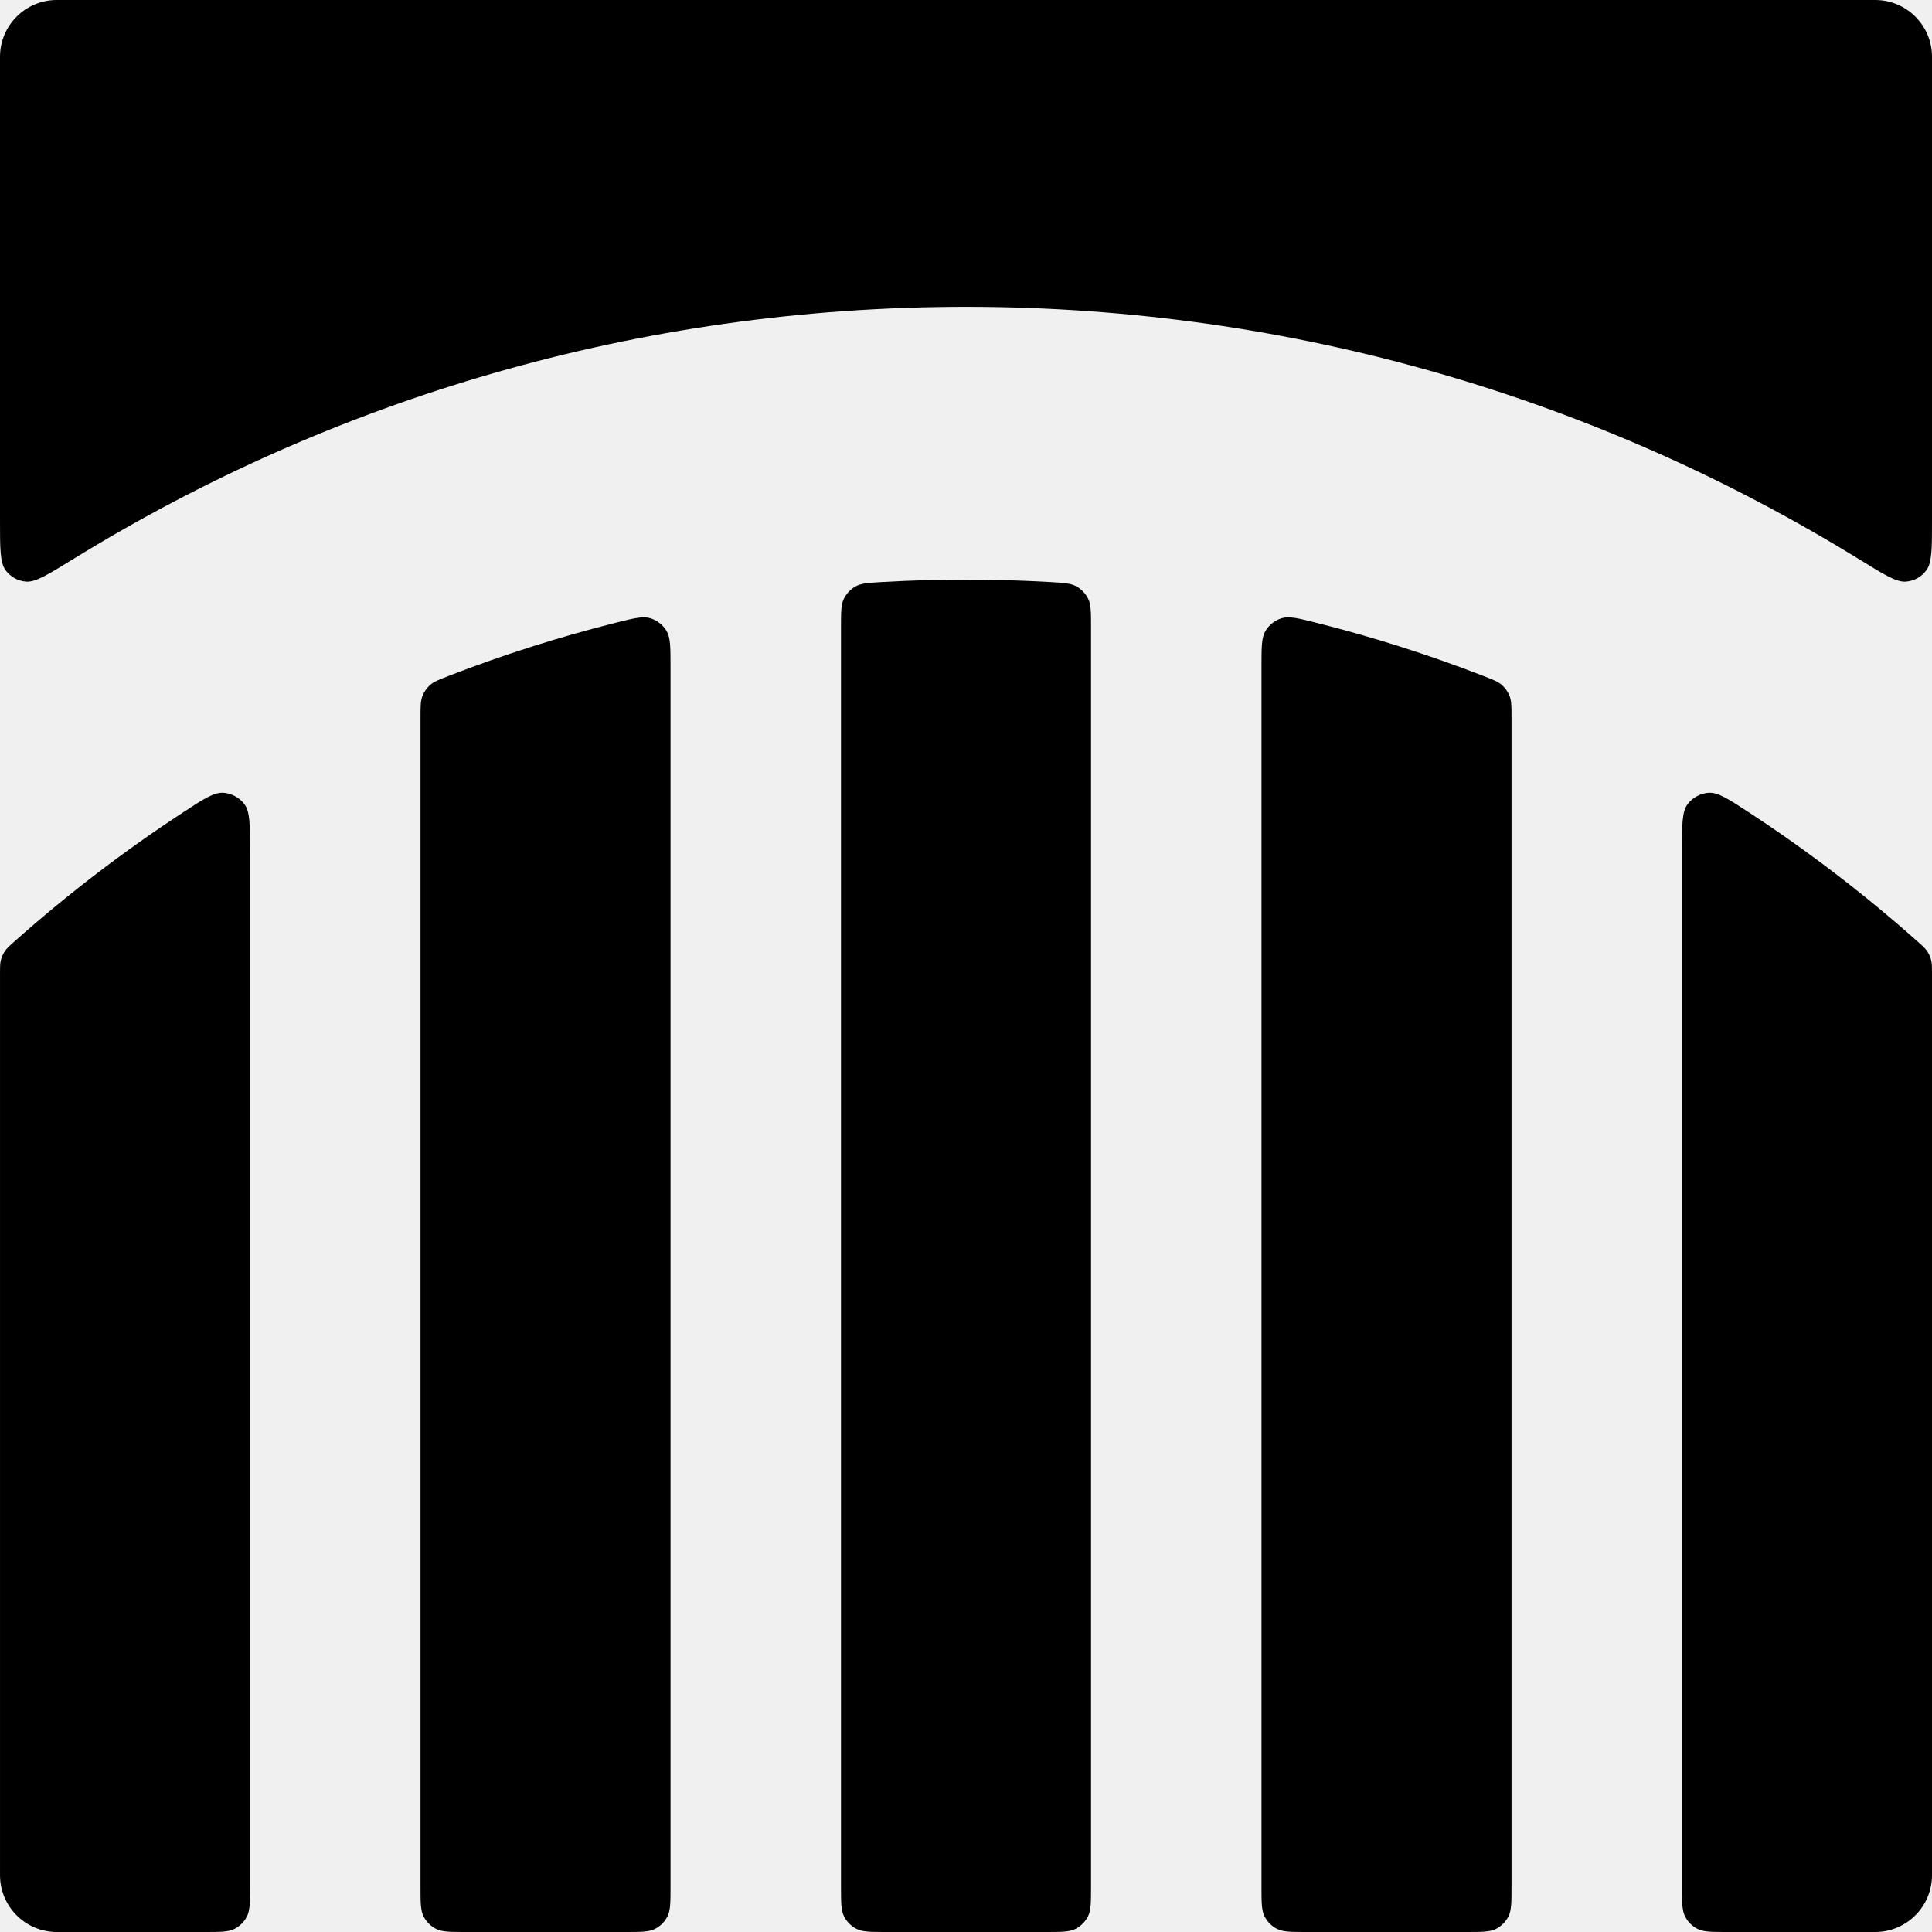
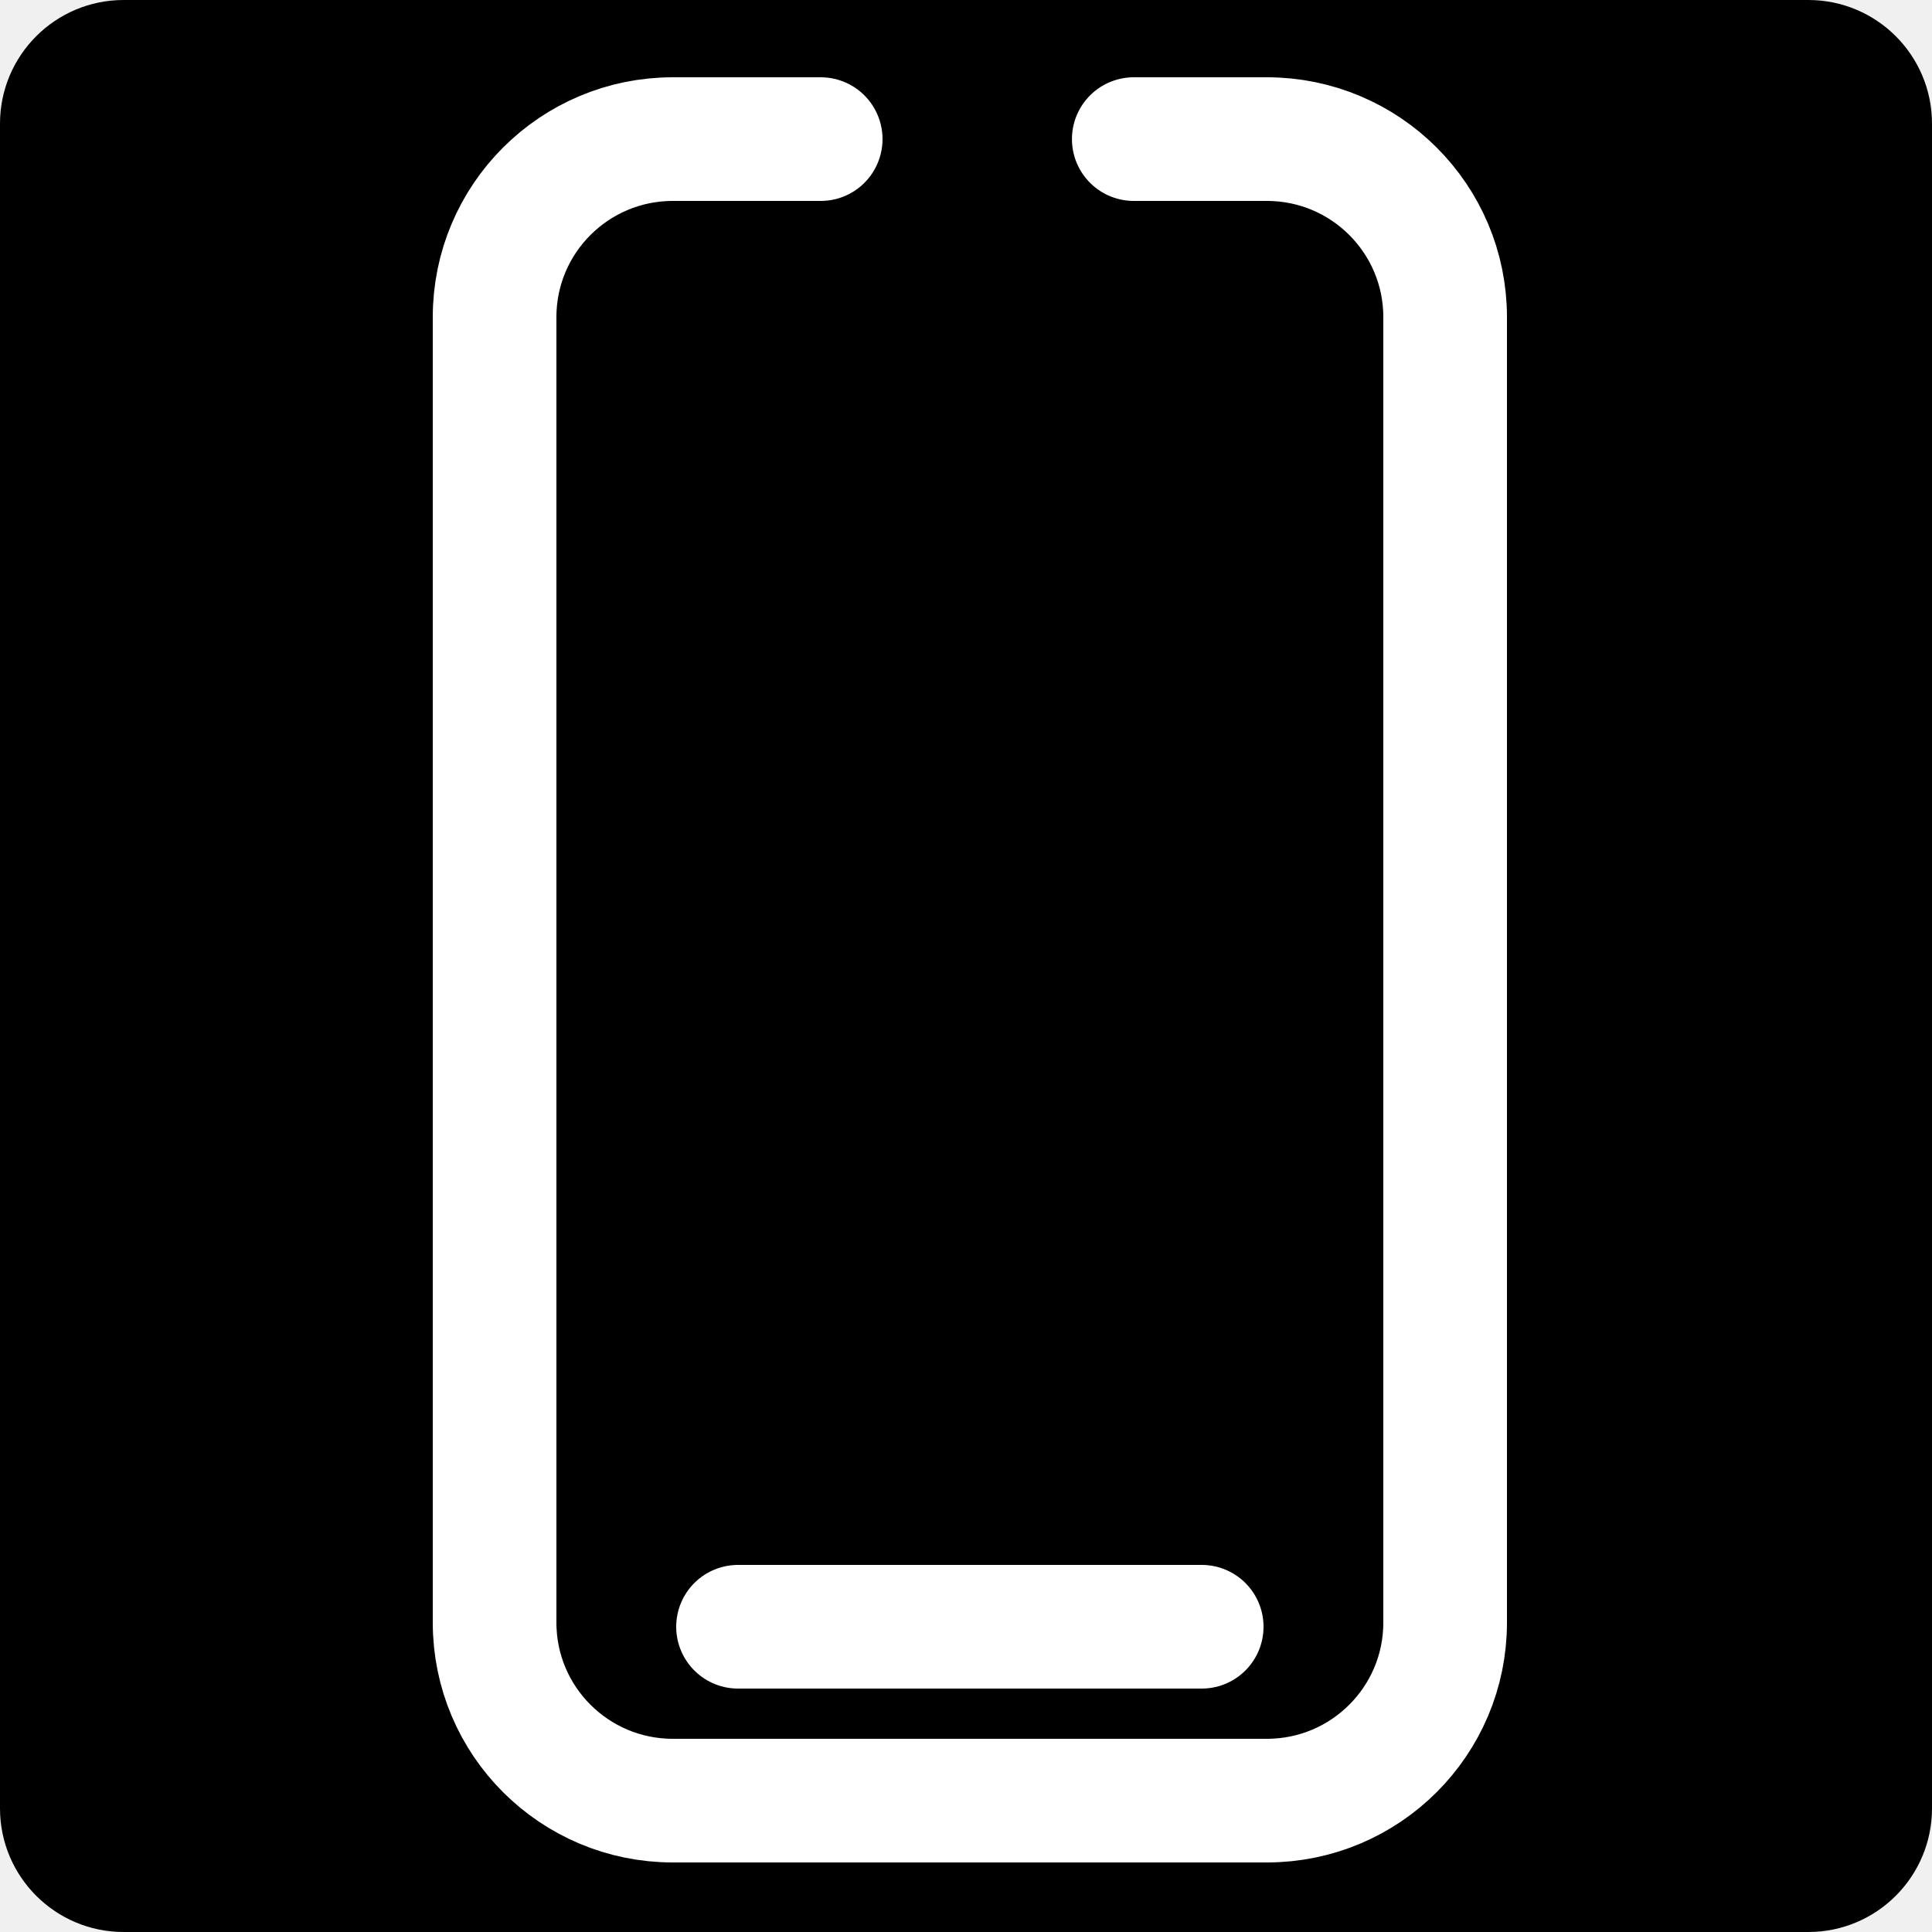
- <svg xmlns="http://www.w3.org/2000/svg" fill="none" height="340" viewBox="0 0 340 340" width="340">
-   <clipPath id="a">
-     <path d="m0 0h340v340h-340z" />
-   </clipPath>
-   <g clip-path="url(#a)" fill="#000">
-     <path d="m10 0c-5.523 0-10 4.477-10 10v81.555c0 4.976 0 7.464.981 8.79.876 1.184 2.13 1.884 3.598 2.008 1.643.139 3.82-1.203 8.174-3.888 45.724-28.197 99.586-44.465 157.248-44.465s111.524 16.268 157.248 44.465c4.354 2.685 6.531 4.027 8.174 3.888 1.467-.124 2.721-.824 3.597-2.008.981-1.325.981-3.813.981-8.79v-81.555c0-5.523-4.477-10-10-10z" />
-     <path d="m340 171.502c0-1.3 0-1.95-.159-2.566-.139-.537-.38-1.072-.689-1.533-.354-.528-.826-.948-1.77-1.787-9.271-8.243-19.154-15.813-29.573-22.631-3.646-2.386-5.469-3.579-7.137-3.469-1.414.093-2.815.85-3.667 1.983-1.005 1.335-1.005 3.584-1.005 8.084v182.417c0 2.8 0 4.2.545 5.27.479.941 1.244 1.706 2.185 2.185 1.07.545 2.47.545 5.27.545h26c5.523 0 10-4.477 10-10z" />
-     <path d="m258 340c2.8 0 4.2 0 5.27-.545.941-.479 1.706-1.244 2.185-2.185.545-1.07.545-2.47.545-5.27v-205.715c0-1.934 0-2.902-.321-3.754-.279-.739-.756-1.436-1.345-1.963-.678-.607-1.554-.947-3.306-1.625-9.541-3.698-19.364-6.832-29.428-9.36-3.158-.793-4.737-1.19-6.073-.778-1.144.352-2.181 1.161-2.802 2.185-.725 1.195-.725 2.875-.725 6.234v214.776c0 2.8 0 4.2.545 5.27.479.941 1.244 1.706 2.185 2.185 1.07.545 2.47.545 5.27.545z" />
-     <path d="m184 340c2.8 0 4.2 0 5.27-.545.941-.479 1.706-1.244 2.185-2.185.545-1.07.545-2.47.545-5.27v-221.715c0-2.585 0-3.878-.507-4.916-.437-.896-1.177-1.679-2.046-2.167-1.007-.566-2.26-.638-4.766-.781-4.858-.28-9.753-.421-14.681-.421s-9.823.141-14.681.421c-2.506.143-3.759.215-4.766.781-.869.488-1.609 1.271-2.046 2.167-.507 1.038-.507 2.331-.507 4.916v221.715c0 2.8 0 4.2.545 5.27.479.941 1.244 1.706 2.185 2.185 1.07.545 2.47.545 5.27.545z" />
-     <path d="m110 340c2.8 0 4.2 0 5.27-.545.941-.479 1.706-1.244 2.185-2.185.545-1.07.545-2.47.545-5.27v-214.776c0-3.359 0-5.039-.725-6.234-.621-1.024-1.658-1.833-2.802-2.185-1.336-.412-2.915-.015-6.073.778-10.064 2.528-19.887 5.662-29.428 9.36-1.752.678-2.628 1.018-3.306 1.625-.589.527-1.066 1.224-1.344 1.963-.321.852-.321 1.82-.321 3.754v205.715c0 2.8 0 4.2.545 5.27.479.941 1.244 1.706 2.185 2.185 1.07.545 2.47.545 5.27.545z" />
-     <path d="m36 340c2.8 0 4.2 0 5.27-.545.941-.479 1.706-1.244 2.185-2.185.545-1.07.545-2.47.545-5.27v-182.417c0-4.5 0-6.749-1.005-8.084-.852-1.133-2.253-1.89-3.667-1.983-1.667-.11-3.49 1.083-7.136 3.469-10.419 6.818-20.302 14.388-29.573 22.631-.944.839-1.416 1.259-1.77 1.787-.309.461-.549.996-.688 1.533-.159.616-.159 1.266-.159 2.566v158.498c0 5.523 4.477 10 10 10z" />
+ <svg xmlns="http://www.w3.org/2000/svg" width="250px" height="250px" viewBox="0 0 250 250" version="1.1">
+   <g id="logo" stroke="none" stroke-width="1" fill="none" fill-rule="evenodd">
+     <rect id="Rectangle" fill="#000000" x="0" y="0" width="250" height="250" rx="16" />
+     <path d="M106.198,18 L87.062,18 C74.325,18 64,28.313 64,41.036 L64,209.964 C64,222.687 74.325,233 87.062,233 L163.938,233 C176.675,233 187,222.687 187,209.964 L187,41.036 C187,28.313 176.675,18 163.938,18 L146.709,18 M95.5,210.5 L155.5,210.5" id="Shape" stroke="#FFFFFF" stroke-width="16" stroke-linecap="round" stroke-linejoin="round" />
  </g>
</svg>
